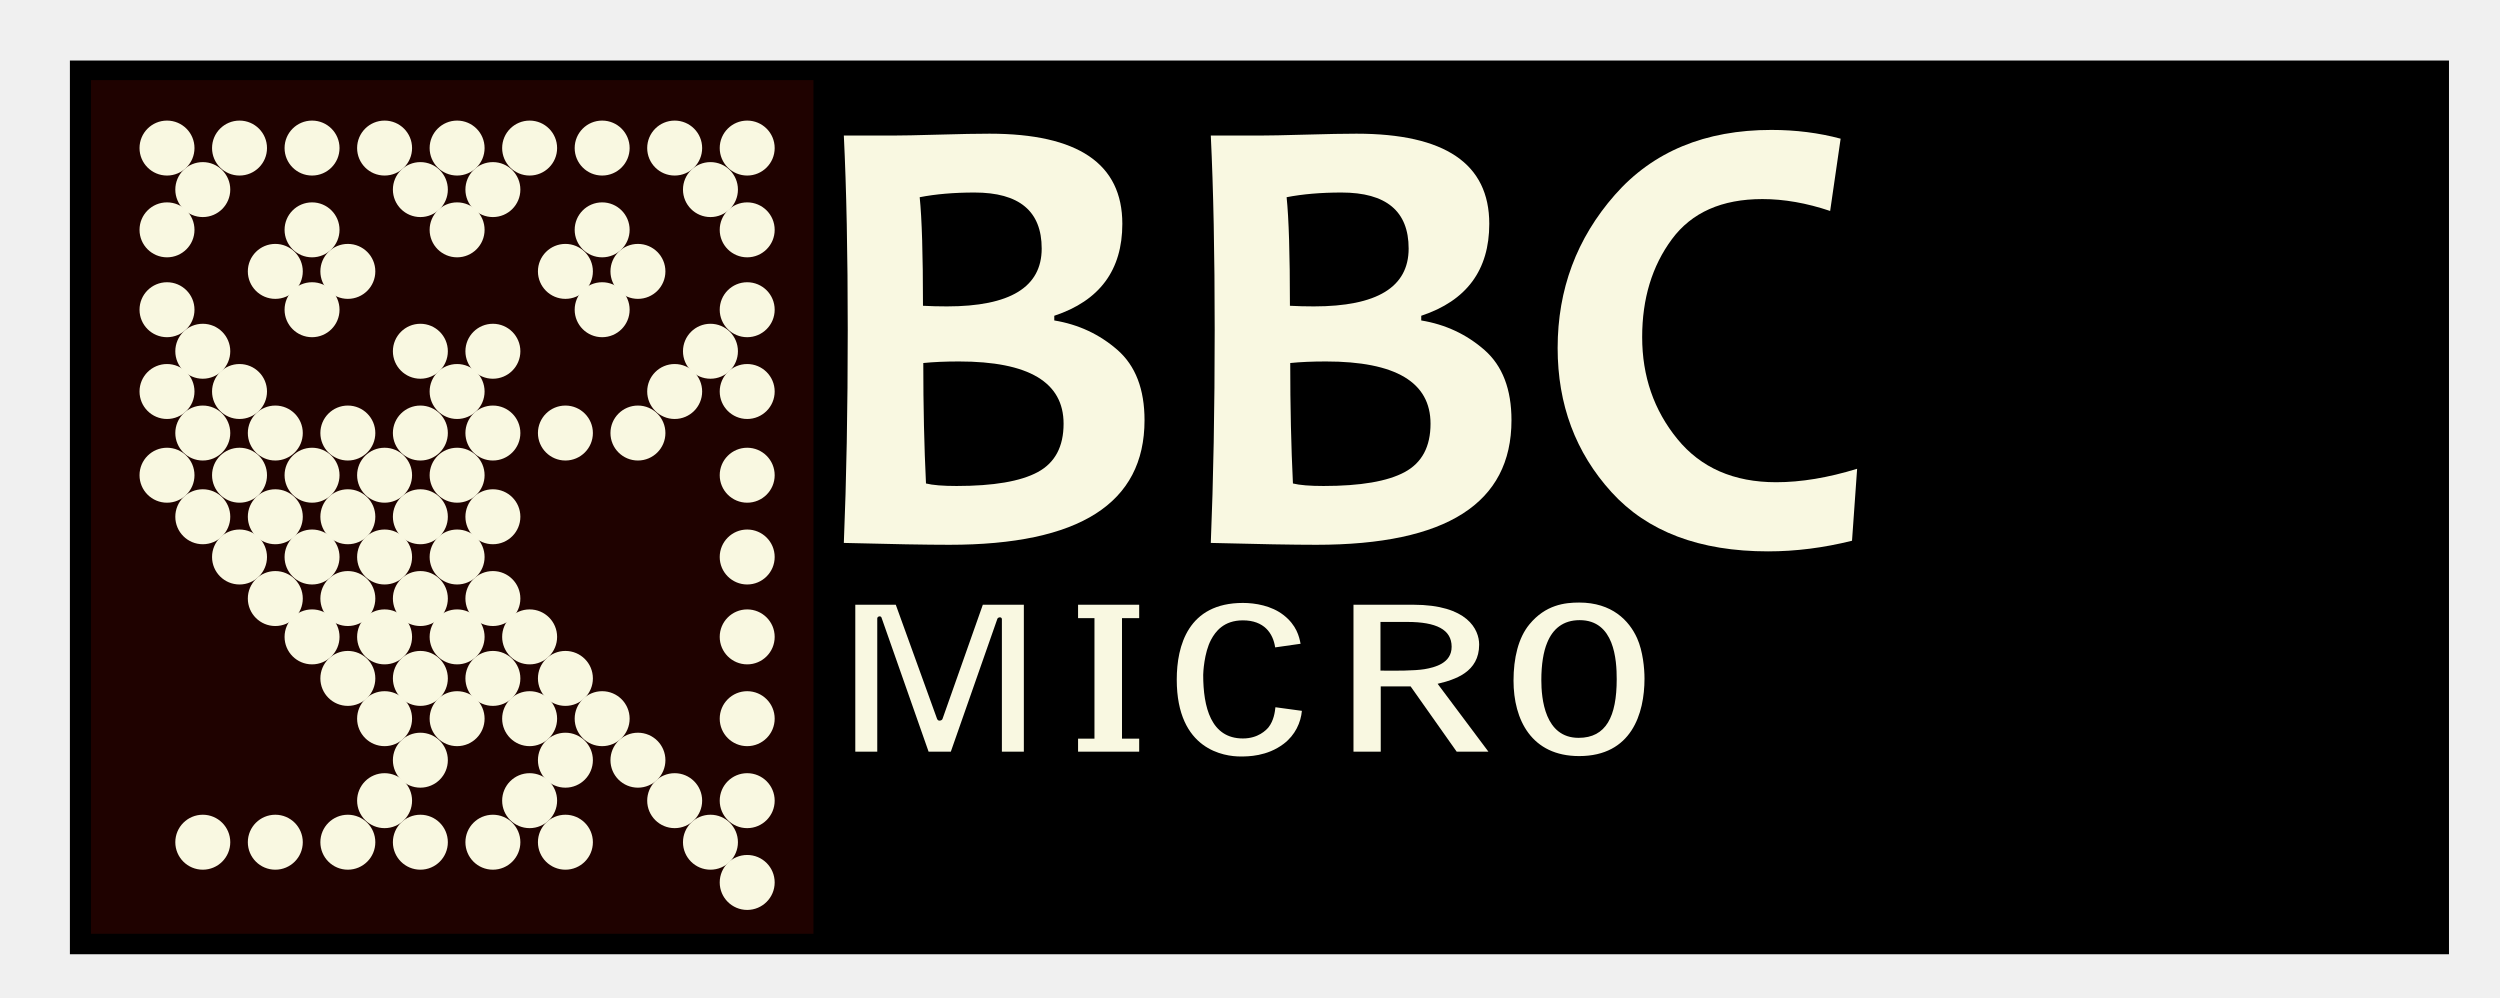
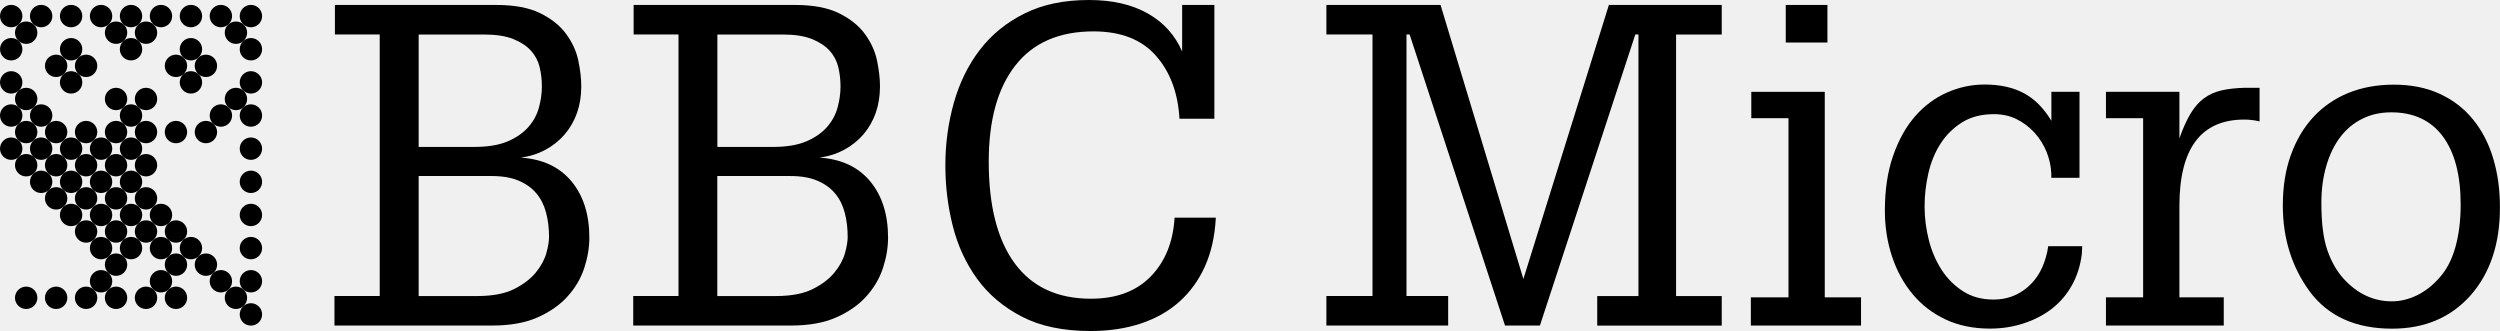
- <svg xmlns="http://www.w3.org/2000/svg" version="1.1" id="Layer_3" x="0px" y="0px" width="169.5px" height="67.609px" viewBox="187.964 0 169.5 67.609" enable-background="new 187.964 0 169.5 67.609" xml:space="preserve">
-   <rect x="192.703" y="4.104" width="161.302" height="60.594" />
-   <rect x="194.132" y="5.432" fill="#1F0200" width="48.983" height="57.878" />
+ <svg xmlns="http://www.w3.org/2000/svg" version="1.1" id="Layer_1" x="0px" y="0px" viewBox="0 0 3839 508.2" style="enable-background:new 0 0 3839 508.2;" xml:space="preserve">
+   <style type="text/css">
+ 	.st0{fill:#FFFFFF;}
+ </style>
  <g>
-     <path fill="#F9F8E1" d="M265.563,28.495c0,5.628-4.411,8.442-13.232,8.442c-1.531,0-3.916-0.042-7.155-0.127   c0.176-4.271,0.265-9.086,0.265-14.446c0-5.147-0.088-9.538-0.265-13.173h3.293c0.624,0,1.67-0.021,3.14-0.063   s2.619-0.064,3.445-0.064c6.003,0,9.004,2.037,9.004,6.109c0,3.14-1.538,5.218-4.614,6.236v0.318   c1.639,0.269,3.069,0.937,4.289,2.004C264.953,24.801,265.563,26.388,265.563,28.495z M258.591,16.85   c0-2.531-1.518-3.797-4.553-3.797c-1.396,0-2.636,0.106-3.719,0.318c0.148,1.429,0.223,3.882,0.223,7.361   c0.515,0.028,1.057,0.042,1.626,0.042C256.45,20.773,258.591,19.466,258.591,16.85z M260.075,28.729   c0-2.814-2.364-4.222-7.094-4.222c-0.935,0-1.741,0.036-2.418,0.106c0,2.956,0.061,5.678,0.183,8.167   c0.46,0.114,1.151,0.17,2.073,0.17c2.507,0,4.343-0.314,5.508-0.944S260.075,30.284,260.075,28.729z" />
-     <path fill="#F9F8E1" d="M290.442,28.495c0,5.628-4.411,8.442-13.232,8.442c-1.531,0-3.916-0.042-7.154-0.127   c0.176-4.271,0.264-9.086,0.264-14.446c0-5.147-0.088-9.538-0.264-13.173h3.292c0.623,0,1.67-0.021,3.14-0.063   c1.471-0.042,2.619-0.064,3.445-0.064c6.003,0,9.004,2.037,9.004,6.109c0,3.14-1.537,5.218-4.613,6.236v0.318   c1.64,0.269,3.069,0.937,4.289,2.004C289.832,24.801,290.442,26.388,290.442,28.495z M283.47,16.85   c0-2.531-1.518-3.797-4.553-3.797c-1.396,0-2.636,0.106-3.72,0.318c0.149,1.429,0.224,3.882,0.224,7.361   c0.515,0.028,1.057,0.042,1.626,0.042C281.329,20.773,283.47,19.466,283.47,16.85z M284.954,28.729   c0-2.814-2.365-4.222-7.093-4.222c-0.935,0-1.742,0.036-2.419,0.106c0,2.956,0.061,5.678,0.183,8.167   c0.46,0.114,1.151,0.17,2.073,0.17c2.507,0,4.343-0.314,5.508-0.944S284.954,30.284,284.954,28.729z" />
-     <path fill="#F9F8E1" d="M313.877,31.783l-0.346,4.879c-1.925,0.48-3.821,0.721-5.691,0.721c-4.647,0-8.188-1.339-10.62-4.02   c-2.433-2.68-3.648-5.936-3.648-9.769c0-3.973,1.291-7.431,3.872-10.373c2.581-2.941,6.122-4.412,10.62-4.412   c1.653,0,3.219,0.198,4.695,0.594l-0.711,4.9c-1.6-0.538-3.131-0.806-4.594-0.806c-2.751,0-4.797,0.909-6.139,2.726   c-1.342,1.817-2.012,4.027-2.012,6.629c0,2.659,0.795,4.964,2.389,6.915c1.592,1.952,3.824,2.928,6.696,2.928   C310.07,32.695,311.899,32.392,313.877,31.783z" />
+     <g>
+       <g>
+         <circle cx="17.2" cy="24.7" r="17.2" />
+         <circle cx="17.2" cy="75.6" r="17.2" />
+         <circle cx="17.2" cy="126.5" r="17.2" />
+         <circle cx="17.2" cy="177.4" r="17.2" />
+         <circle cx="17.2" cy="228.3" r="17.2" />
+       </g>
+       <g>
+         <circle cx="40.2" cy="50.2" r="17.2" />
+         <circle cx="40.2" cy="152" r="17.2" />
+         <circle cx="40.2" cy="202.8" r="17.2" />
+         <circle cx="40.2" cy="253.7" r="17.2" />
+         <circle cx="40.2" cy="457.3" r="17.2" />
+       </g>
+       <g>
+         <circle cx="63.2" cy="24.7" r="17.2" />
+         <circle cx="63.2" cy="177.4" r="17.2" />
+         <circle cx="63.2" cy="228.3" r="17.2" />
+         <circle cx="63.2" cy="279.2" r="17.2" />
+       </g>
+       <g>
+         <circle cx="86.2" cy="101.1" r="17.2" />
+         <circle cx="86.2" cy="202.8" r="17.2" />
+         <circle cx="86.2" cy="253.7" r="17.2" />
+         <circle cx="86.2" cy="304.6" r="17.2" />
+         <circle cx="86.2" cy="457.3" r="17.2" />
+       </g>
+       <g>
+         <circle cx="109.2" cy="24.7" r="17.2" />
+         <circle cx="109.2" cy="75.6" r="17.2" />
+         <circle cx="109.2" cy="126.5" r="17.2" />
+         <circle cx="109.2" cy="228.3" r="17.2" />
+         <circle cx="109.2" cy="279.2" r="17.2" />
+         <circle cx="109.2" cy="330.1" r="17.2" />
+       </g>
+       <g>
+         <circle cx="132.2" cy="101.1" r="17.2" />
+         <circle cx="132.2" cy="202.8" r="17.2" />
+         <circle cx="132.2" cy="253.7" r="17.2" />
+         <circle cx="132.2" cy="304.6" r="17.2" />
+         <circle cx="132.2" cy="355.5" r="17.2" />
+         <circle cx="132.2" cy="457.3" r="17.2" />
+       </g>
+       <g>
+         <circle cx="155.2" cy="24.7" r="17.2" />
+         <circle cx="155.2" cy="228.3" r="17.2" />
+         <circle cx="155.2" cy="279.2" r="17.2" />
+         <circle cx="155.2" cy="330.1" r="17.2" />
+         <circle cx="155.2" cy="381" r="17.2" />
+         <g>
+           <circle cx="155.2" cy="431.9" r="17.2" />
+         </g>
+       </g>
+       <g>
+         <circle cx="178.2" cy="50.2" r="17.2" />
+         <circle cx="178.2" cy="152" r="17.2" />
+         <circle cx="178.2" cy="202.8" r="17.2" />
+         <circle cx="178.2" cy="253.7" r="17.2" />
+         <circle cx="178.2" cy="304.6" r="17.2" />
+         <circle cx="178.2" cy="355.5" r="17.2" />
+         <circle cx="178.2" cy="406.4" r="17.2" />
+         <circle cx="178.2" cy="457.3" r="17.2" />
+       </g>
+       <g>
+         <circle cx="201.2" cy="24.7" r="17.2" />
+         <circle cx="201.2" cy="75.6" r="17.2" />
+         <circle cx="201.2" cy="177.4" r="17.2" />
+         <circle cx="201.2" cy="228.3" r="17.2" />
+         <circle cx="201.2" cy="279.2" r="17.2" />
+         <circle cx="201.2" cy="330.1" r="17.2" />
+         <circle cx="201.2" cy="381" r="17.2" />
+       </g>
+       <g>
+         <circle cx="224.2" cy="50.2" r="17.2" />
+         <circle cx="224.2" cy="152" r="17.2" />
+         <circle cx="224.2" cy="202.8" r="17.2" />
+         <circle cx="224.2" cy="253.7" r="17.2" />
+         <circle cx="224.2" cy="304.6" r="17.2" />
+         <circle cx="224.2" cy="355.5" r="17.2" />
+         <circle cx="224.2" cy="457.3" r="17.2" />
+       </g>
+       <g>
+         <circle cx="247.2" cy="24.7" r="17.2" />
+         <circle cx="247.2" cy="330.1" r="17.2" />
+         <circle cx="247.2" cy="381" r="17.2" />
+         <g>
+           <circle cx="247.2" cy="431.9" r="17.2" />
+         </g>
+       </g>
+       <g>
+         <circle cx="270.2" cy="101.1" r="17.2" />
+         <circle cx="270.2" cy="202.8" r="17.2" />
+         <circle cx="270.2" cy="355.5" r="17.2" />
+         <circle cx="270.2" cy="406.4" r="17.2" />
+         <circle cx="270.2" cy="457.3" r="17.2" />
+       </g>
+       <g>
+         <circle cx="293.2" cy="24.7" r="17.2" />
+         <circle cx="293.2" cy="75.6" r="17.2" />
+         <circle cx="293.2" cy="126.5" r="17.2" />
+         <circle cx="293.2" cy="381" r="17.2" />
+       </g>
+       <g>
+         <circle cx="316.2" cy="101.1" r="17.2" />
+         <circle cx="316.2" cy="202.8" r="17.2" />
+         <circle cx="316.2" cy="406.4" r="17.2" />
+       </g>
+       <g>
+         <circle cx="339.2" cy="24.7" r="17.2" />
+         <circle cx="339.2" cy="177.4" r="17.2" />
+         <g>
+           <circle cx="339.2" cy="431.9" r="17.2" />
+         </g>
+       </g>
+       <g>
+         <circle cx="362.3" cy="50.2" r="17.2" />
+         <circle cx="362.3" cy="152" r="17.2" />
+         <circle cx="362.3" cy="457.3" r="17.2" />
+       </g>
+       <g>
+         <circle cx="385.3" cy="24.7" r="17.2" />
+         <circle cx="385.3" cy="75.6" r="17.2" />
+         <circle cx="385.3" cy="126.5" r="17.2" />
+         <circle cx="385.3" cy="177.4" r="17.2" />
+         <circle cx="385.3" cy="228.3" r="17.2" />
+         <circle cx="385.3" cy="279.2" r="17.2" />
+         <circle cx="385.3" cy="330.1" r="17.2" />
+         <circle cx="385.3" cy="381" r="17.2" />
+         <g>
+           <circle cx="385.3" cy="431.9" r="17.2" />
+           <circle cx="385.3" cy="482.8" r="17.2" />
+         </g>
+       </g>
+     </g>
+     <g>
+       <path d="M829.6,20.3c17.2,8.5,30.5,19.1,39.9,32s15.6,26.5,18.6,40.9c3,14.4,4.5,27.6,4.5,39.5c0,14.7-2.2,28.2-6.5,40.6    c-4.4,12.4-10.7,23.4-18.9,33c-8.3,9.6-18.1,17.5-29.6,23.7c-11.5,6.2-24.1,10.2-37.8,12c33.5,2.3,59.4,14.4,77.7,36.4    c18.3,22,27.5,50.9,27.5,86.6c0,15.1-2.6,30.7-7.9,46.8c-5.3,16-13.9,30.6-25.8,43.7c-11.9,13.1-27.3,23.7-46.1,32    c-18.8,8.3-41.9,12.4-69.5,12.4H513.6v-45.4h69.5V52.9h-68.8V7.6h247.6C789.8,7.6,812.4,11.8,829.6,20.3z M779.8,217    c13.3-5.7,23.8-13.1,31.6-22c7.8-8.9,13.2-18.9,16.2-29.9c3-11,4.5-21.8,4.5-32.3c0-10.1-1.1-19.9-3.4-29.6    c-2.3-9.6-6.8-18.1-13.4-25.4c-6.6-7.3-15.7-13.3-27.2-17.9c-11.5-4.6-26.4-6.9-44.7-6.9H642.9v172.6h86.6    C749.7,225.5,766.5,222.7,779.8,217z M789.4,443.9c14.2-7.1,25.3-15.6,33.4-25.4c8-9.9,13.4-19.8,16.2-29.9    c2.8-10.1,4.1-18.3,4.1-24.8c0-13.3-1.5-25.7-4.5-37.1c-3-11.5-7.9-21.3-14.8-29.6c-6.9-8.3-15.9-14.8-27.2-19.6    c-11.2-4.8-25.1-7.2-41.6-7.2H642.9v184.3h90.8C756.6,454.5,775.2,451,789.4,443.9z" />
+       <path d="M1288.3,20.3c17.2,8.5,30.5,19.1,39.9,32c9.4,12.8,15.6,26.5,18.6,40.9c3,14.4,4.5,27.6,4.5,39.5    c0,14.7-2.2,28.2-6.5,40.6c-4.4,12.4-10.7,23.4-18.9,33c-8.3,9.6-18.1,17.5-29.6,23.7c-11.5,6.2-24.1,10.2-37.8,12    c33.5,2.3,59.4,14.4,77.7,36.4c18.3,22,27.5,50.9,27.5,86.6c0,15.1-2.6,30.7-7.9,46.8c-5.3,16-13.9,30.6-25.8,43.7    c-11.9,13.1-27.3,23.7-46.1,32c-18.8,8.3-41.9,12.4-69.5,12.4h-242v-45.4h69.5V52.9H973V7.6h247.6    C1248.5,7.6,1271.1,11.8,1288.3,20.3z M1238.4,217c13.3-5.7,23.8-13.1,31.6-22c7.8-8.9,13.2-18.9,16.2-29.9    c3-11,4.5-21.8,4.5-32.3c0-10.1-1.1-19.9-3.4-29.6c-2.3-9.6-6.8-18.1-13.4-25.4c-6.6-7.3-15.7-13.3-27.2-17.9    c-11.5-4.6-26.4-6.9-44.7-6.9h-100.4v172.6h86.6C1208.4,225.5,1225.1,222.7,1238.4,217z M1248,443.9c14.2-7.1,25.3-15.6,33.4-25.4    c8-9.9,13.4-19.8,16.2-29.9c2.8-10.1,4.1-18.3,4.1-24.8c0-13.3-1.5-25.7-4.5-37.1c-3-11.5-7.9-21.3-14.8-29.6    c-6.9-8.3-15.9-14.8-27.2-19.6c-11.2-4.8-25.1-7.2-41.6-7.2h-112.1v184.3h90.8C1215.2,454.5,1233.8,451,1248,443.9z" />
+       <path d="M1864.8,7.6v174.7h-53.6c-2.3-39.9-14.4-72.2-36.4-97c-22-24.8-53.9-37.1-95.6-37.1c-52.7,0-92.7,17.4-120,52.3    s-40.9,84.1-40.9,147.8c0,67.8,13.3,119.9,39.9,156.1c26.6,36.2,65.6,54.3,116.9,54.3c39,0,69.6-11.3,91.8-34    c22.2-22.7,34.5-52.8,36.8-90.4h63.3c-1.4,28-6.9,52.7-16.5,74.3c-9.6,21.5-22.8,39.8-39.5,54.7c-16.7,14.9-36.7,26.1-59.8,33.7    c-23.2,7.6-48.7,11.3-76.7,11.3c-41.7,0-76.8-7.3-105.2-22c-28.4-14.7-51.3-34-68.8-58.1c-17.4-24.1-29.9-51.2-37.5-81.5    c-7.6-30.3-11.3-61.2-11.3-92.8c0-33.5,4.4-65.6,13.1-96.3c8.7-30.7,22-57.8,39.9-81.1c17.9-23.4,40.7-41.9,68.4-55.7    C1600.7,6.9,1633.8,0,1672.3,0c35.8,0,65.8,6.9,90.1,20.6s41.9,33.2,52.9,58.4V7.6H1864.8z" />
+       <path d="M2339.3,428.4L2470.6,7.6h173.3v45.4h-70.1v401.6h70.1v45.4h-191.2v-45.4h63.3V52.9h-4.8l-146.5,447h-53.6l-146.5-447    h-4.8v401.6h64v45.4h-187v-45.4h70.8V52.9h-70.8V7.6h175.3L2339.3,428.4z" />
+       <path d="M2802.1,456.6h55.7v43.3h-169.2v-43.3h57.8V181.5h-57.1V141h112.8V456.6z M2806.2,65.3h-64V7.6h64V65.3z" />
+       <path d="M3193.3,141v132H3150v-6.2c-0.5-11.5-2.9-22.6-7.2-33.4c-4.4-10.8-10.4-20.5-18.2-29.2c-7.8-8.7-17-15.7-27.5-21    c-10.5-5.3-22.2-7.9-35.1-7.9c-19.3,0-35.6,4.2-49.2,12.7c-13.5,8.5-24.5,19.4-33,32.7c-8.5,13.3-14.7,28.4-18.6,45.4    c-3.9,17-5.8,33.9-5.8,50.9c0,17.4,2.2,34.6,6.5,51.6s10.9,32.2,19.6,45.7c8.7,13.5,19.7,24.5,33,33c13.3,8.5,28.9,12.7,46.8,12.7    c20.2,0,37.7-6.4,52.6-19.3c14.9-12.8,24.9-30.9,29.9-54.3l1.4-8.3h52.3l-0.7,12.4c-2.3,17.9-7.4,33.9-15.5,48.1    c-8,14.2-18.3,26.1-30.9,35.8c-12.6,9.6-27,17.1-43.3,22.3c-16.3,5.3-33.4,7.9-51.2,7.9c-25.7,0-48.5-4.7-68.4-14.1    c-19.9-9.4-36.8-22.3-50.5-38.9c-13.8-16.5-24.3-35.8-31.6-57.8c-7.3-22-11-45.4-11-70.1c0-32.1,4.2-60.3,12.7-84.6    c8.5-24.3,19.7-44.5,33.7-60.5c14-16,30.3-28.2,48.8-36.4c18.6-8.3,37.9-12.4,58.1-12.4c23.4,0,43.3,4.4,59.8,13.1    c16.5,8.7,30.7,22.9,42.6,42.6V141H3193.3z" />
+       <path d="M3457.7,184.3c-3.9-0.5-7.7-0.7-11.3-0.7c-66.5,0-99.7,44.2-99.7,132.7v140.3h68.1v43.3h-180.9v-43.3h57.1V181.5h-57.1    V141h112.8v71.5c5.5-15.6,11.2-28.3,17.2-38.2c6-9.9,12.8-17.7,20.6-23.4c7.8-5.7,16.6-9.7,26.5-12c9.9-2.3,21.7-3.7,35.4-4.1    h23.4v51.6C3465.6,185.4,3461.6,184.7,3457.7,184.3z" />
+       <path d="M3793.6,453.8c-30.3,33.9-70.4,50.9-120.3,50.9c-55.9,0-98.1-19-126.5-57.1c-27.5-37.6-41.3-81.6-41.3-132    c0-28.9,4.1-54.8,12.4-77.7s19.8-42.4,34.7-58.4c14.9-16,32.8-28.3,53.6-36.8c20.9-8.5,44.1-12.7,69.8-12.7    c26.6,0,50.1,4.7,70.5,14.1c20.4,9.4,37.5,22.6,51.2,39.5c13.8,17,24.1,36.9,30.9,59.8c6.9,22.9,10.3,47.9,10.3,75    C3839,374.3,3823.9,419.5,3793.6,453.8z M3710.8,453.8c12.6-6,24.2-14.9,34.7-26.8c11-11.9,19.3-27.5,24.8-46.8    c5.5-19.3,8.3-41.3,8.3-66c0-45.4-9.2-80.3-27.5-104.9c-18.3-24.5-44.7-36.8-79.1-36.8c-16.5,0-31.4,3.3-44.7,10    c-13.3,6.6-24.5,16-33.7,28.2c-9.2,12.1-16.3,26.8-21.3,44c-5,17.2-7.6,36.1-7.6,56.7c0,31.2,3.1,55.6,9.3,73.2    c6.2,17.6,14.6,32.2,25.1,43.7c21.1,22.9,45.6,34.4,73.6,34.4C3685.4,462.8,3698.1,459.8,3710.8,453.8z" />
+     </g>
  </g>
-   <g>
-     <path fill="#F9F8E1" d="M250.922,50.963l-3.193-9.094c-0.018-0.041-0.054-0.081-0.126-0.081s-0.161,0.054-0.161,0.136v9.039h-1.489   v-9.962h2.745l2.798,7.736c0.036,0.081,0.09,0.122,0.162,0.122c0.108,0,0.198-0.055,0.215-0.136l2.727-7.723h2.781v9.962h-1.489   v-8.984c0-0.082-0.072-0.123-0.126-0.123c-0.072,0-0.144,0.027-0.179,0.096l-3.157,9.012H250.922z" />
-     <path fill="#F9F8E1" d="M261.057,50.081h1.112V41.91h-1.112v-0.909h4.144v0.909h-1.166v8.171h1.166v0.882h-4.144V50.081z" />
-     <path fill="#F9F8E1" d="M274.42,43.893c-0.144-0.965-0.753-1.833-2.188-1.833c-1.31,0-1.866,0.773-2.152,1.303   c-0.484,0.896-0.539,2.28-0.539,2.39c0,2.185,0.521,4.315,2.691,4.315c1.041,0,1.579-0.569,1.74-0.76   c0.358-0.462,0.43-1.032,0.466-1.357l1.794,0.244c-0.072,0.787-0.448,1.642-1.237,2.239c-1.13,0.855-2.422,0.855-2.924,0.855   c-1.077,0-4.323-0.421-4.323-5.212c0-2.294,0.771-5.198,4.484-5.198c0.843,0,1.938,0.189,2.745,0.814   c0.897,0.691,1.076,1.479,1.166,1.954L274.42,43.893z" />
-     <path fill="#F9F8E1" d="M279.73,41.001h4.054c3.678,0,4.467,1.683,4.467,2.701c0,1.872-1.632,2.375-2.816,2.659l3.444,4.602h-2.152   l-3.122-4.424h-2.027v4.424h-1.848V41.001z M281.56,42.168v3.299c1.004,0.014,2.296,0.014,2.977-0.096   c0.719-0.122,1.848-0.407,1.848-1.52c0-1.168-1.039-1.684-3.013-1.684H281.56z" />
-     <path fill="#F9F8E1" d="M298.959,43.268c0.395,0.882,0.502,2.049,0.502,2.742c0,2.375-0.879,5.252-4.431,5.252   c-3.229,0-4.449-2.457-4.449-5.117c0-1.52,0.324-2.904,1.077-3.813c1.095-1.33,2.403-1.479,3.372-1.479   C297.255,40.852,298.421,42.073,298.959,43.268z M295.067,42.046c-1.13,0-1.829,0.597-2.206,1.534   c-0.252,0.597-0.395,1.479-0.395,2.523c0,1.264,0.232,3.923,2.529,3.923c1.865,0,2.582-1.452,2.582-3.977   C297.578,44.733,297.417,42.046,295.067,42.046z" />
-   </g>
-   <circle fill="#F9F8E1" cx="199.287" cy="10.039" r="1.863" />
-   <circle fill="#F9F8E1" cx="204.204" cy="10.039" r="1.863" />
-   <circle fill="#F9F8E1" cx="209.121" cy="10.039" r="1.863" />
-   <circle fill="#F9F8E1" cx="214.039" cy="10.039" r="1.863" />
-   <circle fill="#F9F8E1" cx="218.956" cy="10.039" r="1.863" />
-   <circle fill="#F9F8E1" cx="223.873" cy="10.039" r="1.863" />
-   <circle fill="#F9F8E1" cx="228.79" cy="10.039" r="1.863" />
-   <circle fill="#F9F8E1" cx="233.707" cy="10.039" r="1.863" />
-   <circle fill="#F9F8E1" cx="238.624" cy="10.039" r="1.863" />
-   <circle fill="#F9F8E1" cx="201.713" cy="12.854" r="1.863" />
-   <circle fill="#F9F8E1" cx="216.465" cy="12.854" r="1.863" />
-   <circle fill="#F9F8E1" cx="221.382" cy="12.854" r="1.863" />
-   <circle fill="#F9F8E1" cx="236.133" cy="12.854" r="1.863" />
-   <circle fill="#F9F8E1" cx="199.287" cy="15.584" r="1.863" />
-   <circle fill="#F9F8E1" cx="209.121" cy="15.584" r="1.863" />
-   <circle fill="#F9F8E1" cx="218.956" cy="15.584" r="1.863" />
-   <circle fill="#F9F8E1" cx="228.79" cy="15.584" r="1.863" />
-   <circle fill="#F9F8E1" cx="238.624" cy="15.584" r="1.863" />
-   <circle fill="#F9F8E1" cx="206.63" cy="18.4" r="1.863" />
-   <circle fill="#F9F8E1" cx="211.548" cy="18.4" r="1.863" />
-   <circle fill="#F9F8E1" cx="226.299" cy="18.4" r="1.863" />
-   <circle fill="#F9F8E1" cx="231.216" cy="18.4" r="1.863" />
-   <circle fill="#F9F8E1" cx="199.287" cy="20.999" r="1.863" />
-   <circle fill="#F9F8E1" cx="209.121" cy="20.999" r="1.863" />
-   <circle fill="#F9F8E1" cx="228.79" cy="20.999" r="1.863" />
-   <circle fill="#F9F8E1" cx="238.624" cy="20.999" r="1.863" />
-   <circle fill="#F9F8E1" cx="201.713" cy="23.815" r="1.863" />
-   <circle fill="#F9F8E1" cx="216.465" cy="23.815" r="1.863" />
-   <circle fill="#F9F8E1" cx="221.382" cy="23.815" r="1.863" />
-   <circle fill="#F9F8E1" cx="236.133" cy="23.815" r="1.863" />
-   <circle fill="#F9F8E1" cx="199.287" cy="26.544" r="1.863" />
-   <circle fill="#F9F8E1" cx="204.204" cy="26.544" r="1.863" />
-   <circle fill="#F9F8E1" cx="218.956" cy="26.544" r="1.863" />
-   <circle fill="#F9F8E1" cx="233.707" cy="26.544" r="1.863" />
-   <circle fill="#F9F8E1" cx="238.624" cy="26.544" r="1.863" />
-   <circle fill="#F9F8E1" cx="201.713" cy="29.36" r="1.863" />
-   <circle fill="#F9F8E1" cx="206.63" cy="29.36" r="1.863" />
-   <circle fill="#F9F8E1" cx="211.548" cy="29.36" r="1.863" />
-   <circle fill="#F9F8E1" cx="216.465" cy="29.36" r="1.863" />
-   <circle fill="#F9F8E1" cx="221.382" cy="29.36" r="1.863" />
-   <circle fill="#F9F8E1" cx="226.299" cy="29.36" r="1.863" />
-   <circle fill="#F9F8E1" cx="231.216" cy="29.36" r="1.863" />
-   <circle fill="#F9F8E1" cx="199.287" cy="32.22" r="1.863" />
-   <circle fill="#F9F8E1" cx="204.204" cy="32.22" r="1.863" />
-   <circle fill="#F9F8E1" cx="209.121" cy="32.22" r="1.863" />
-   <circle fill="#F9F8E1" cx="214.039" cy="32.22" r="1.863" />
-   <circle fill="#F9F8E1" cx="218.956" cy="32.22" r="1.863" />
-   <circle fill="#F9F8E1" cx="238.624" cy="32.22" r="1.863" />
-   <circle fill="#F9F8E1" cx="201.713" cy="35.036" r="1.863" />
-   <circle fill="#F9F8E1" cx="206.63" cy="35.036" r="1.863" />
-   <circle fill="#F9F8E1" cx="211.548" cy="35.036" r="1.863" />
-   <circle fill="#F9F8E1" cx="216.465" cy="35.036" r="1.863" />
-   <circle fill="#F9F8E1" cx="221.382" cy="35.036" r="1.863" />
-   <circle fill="#F9F8E1" cx="204.204" cy="37.765" r="1.863" />
-   <circle fill="#F9F8E1" cx="209.121" cy="37.765" r="1.863" />
-   <circle fill="#F9F8E1" cx="214.039" cy="37.765" r="1.863" />
-   <circle fill="#F9F8E1" cx="218.956" cy="37.765" r="1.863" />
-   <circle fill="#F9F8E1" cx="238.624" cy="37.765" r="1.863" />
-   <circle fill="#F9F8E1" cx="206.63" cy="40.581" r="1.863" />
-   <circle fill="#F9F8E1" cx="211.548" cy="40.581" r="1.863" />
-   <circle fill="#F9F8E1" cx="216.465" cy="40.581" r="1.863" />
-   <circle fill="#F9F8E1" cx="221.382" cy="40.581" r="1.863" />
-   <circle fill="#F9F8E1" cx="209.121" cy="43.181" r="1.863" />
-   <circle fill="#F9F8E1" cx="214.039" cy="43.181" r="1.863" />
-   <circle fill="#F9F8E1" cx="218.956" cy="43.181" r="1.863" />
-   <circle fill="#F9F8E1" cx="223.873" cy="43.181" r="1.863" />
-   <circle fill="#F9F8E1" cx="238.624" cy="43.181" r="1.863" />
-   <circle fill="#F9F8E1" cx="211.548" cy="45.996" r="1.863" />
-   <circle fill="#F9F8E1" cx="216.465" cy="45.996" r="1.863" />
-   <circle fill="#F9F8E1" cx="221.382" cy="45.996" r="1.863" />
-   <circle fill="#F9F8E1" cx="226.299" cy="45.996" r="1.863" />
-   <circle fill="#F9F8E1" cx="214.039" cy="48.726" r="1.863" />
-   <circle fill="#F9F8E1" cx="218.956" cy="48.726" r="1.863" />
-   <circle fill="#F9F8E1" cx="223.873" cy="48.726" r="1.863" />
-   <circle fill="#F9F8E1" cx="228.79" cy="48.726" r="1.863" />
-   <circle fill="#F9F8E1" cx="238.624" cy="48.726" r="1.863" />
-   <circle fill="#F9F8E1" cx="216.465" cy="51.541" r="1.863" />
-   <circle fill="#F9F8E1" cx="226.299" cy="51.541" r="1.863" />
-   <circle fill="#F9F8E1" cx="231.216" cy="51.541" r="1.863" />
-   <circle fill="#F9F8E1" cx="214.039" cy="54.285" r="1.863" />
-   <circle fill="#F9F8E1" cx="223.873" cy="54.285" r="1.863" />
-   <circle fill="#F9F8E1" cx="233.707" cy="54.285" r="1.863" />
-   <circle fill="#F9F8E1" cx="238.624" cy="54.285" r="1.863" />
-   <circle fill="#F9F8E1" cx="201.713" cy="57.102" r="1.863" />
-   <circle fill="#F9F8E1" cx="206.63" cy="57.102" r="1.863" />
-   <circle fill="#F9F8E1" cx="211.548" cy="57.102" r="1.863" />
-   <circle fill="#F9F8E1" cx="216.465" cy="57.102" r="1.863" />
-   <circle fill="#F9F8E1" cx="221.382" cy="57.102" r="1.863" />
-   <circle fill="#F9F8E1" cx="226.299" cy="57.102" r="1.863" />
-   <circle fill="#F9F8E1" cx="236.133" cy="57.102" r="1.863" />
-   <circle fill="#F9F8E1" cx="238.624" cy="59.83" r="1.863" />
</svg>
